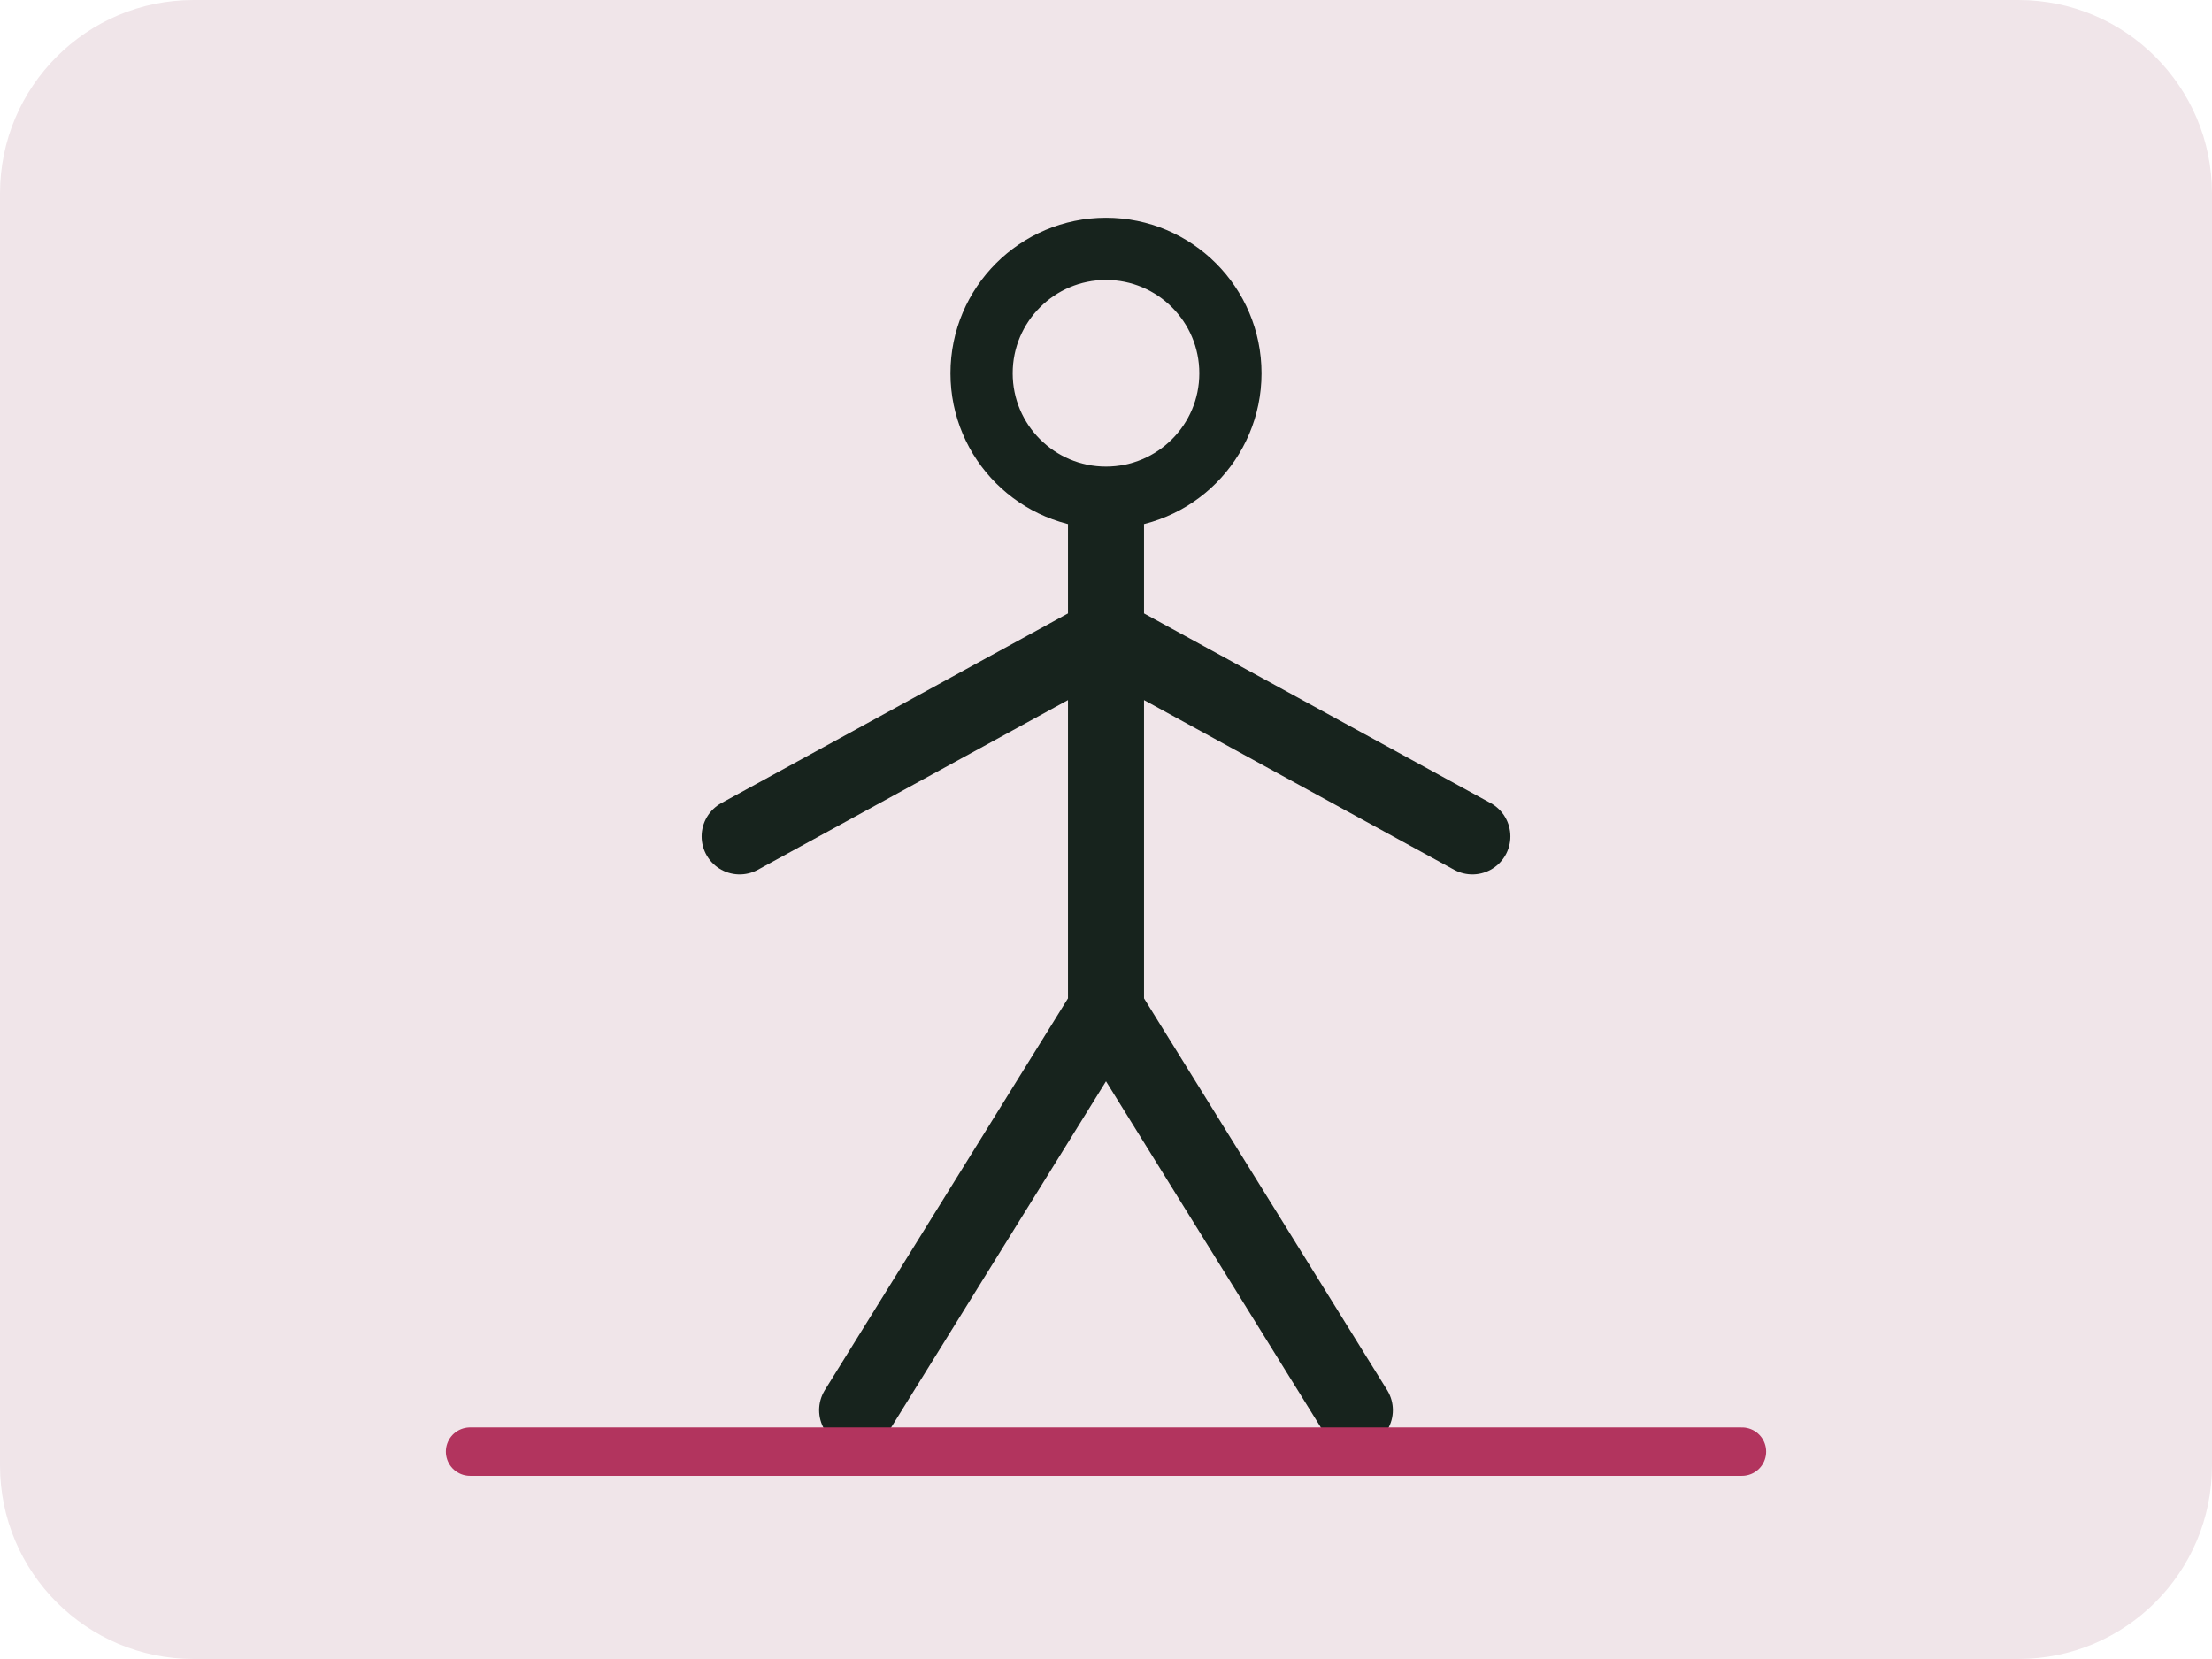
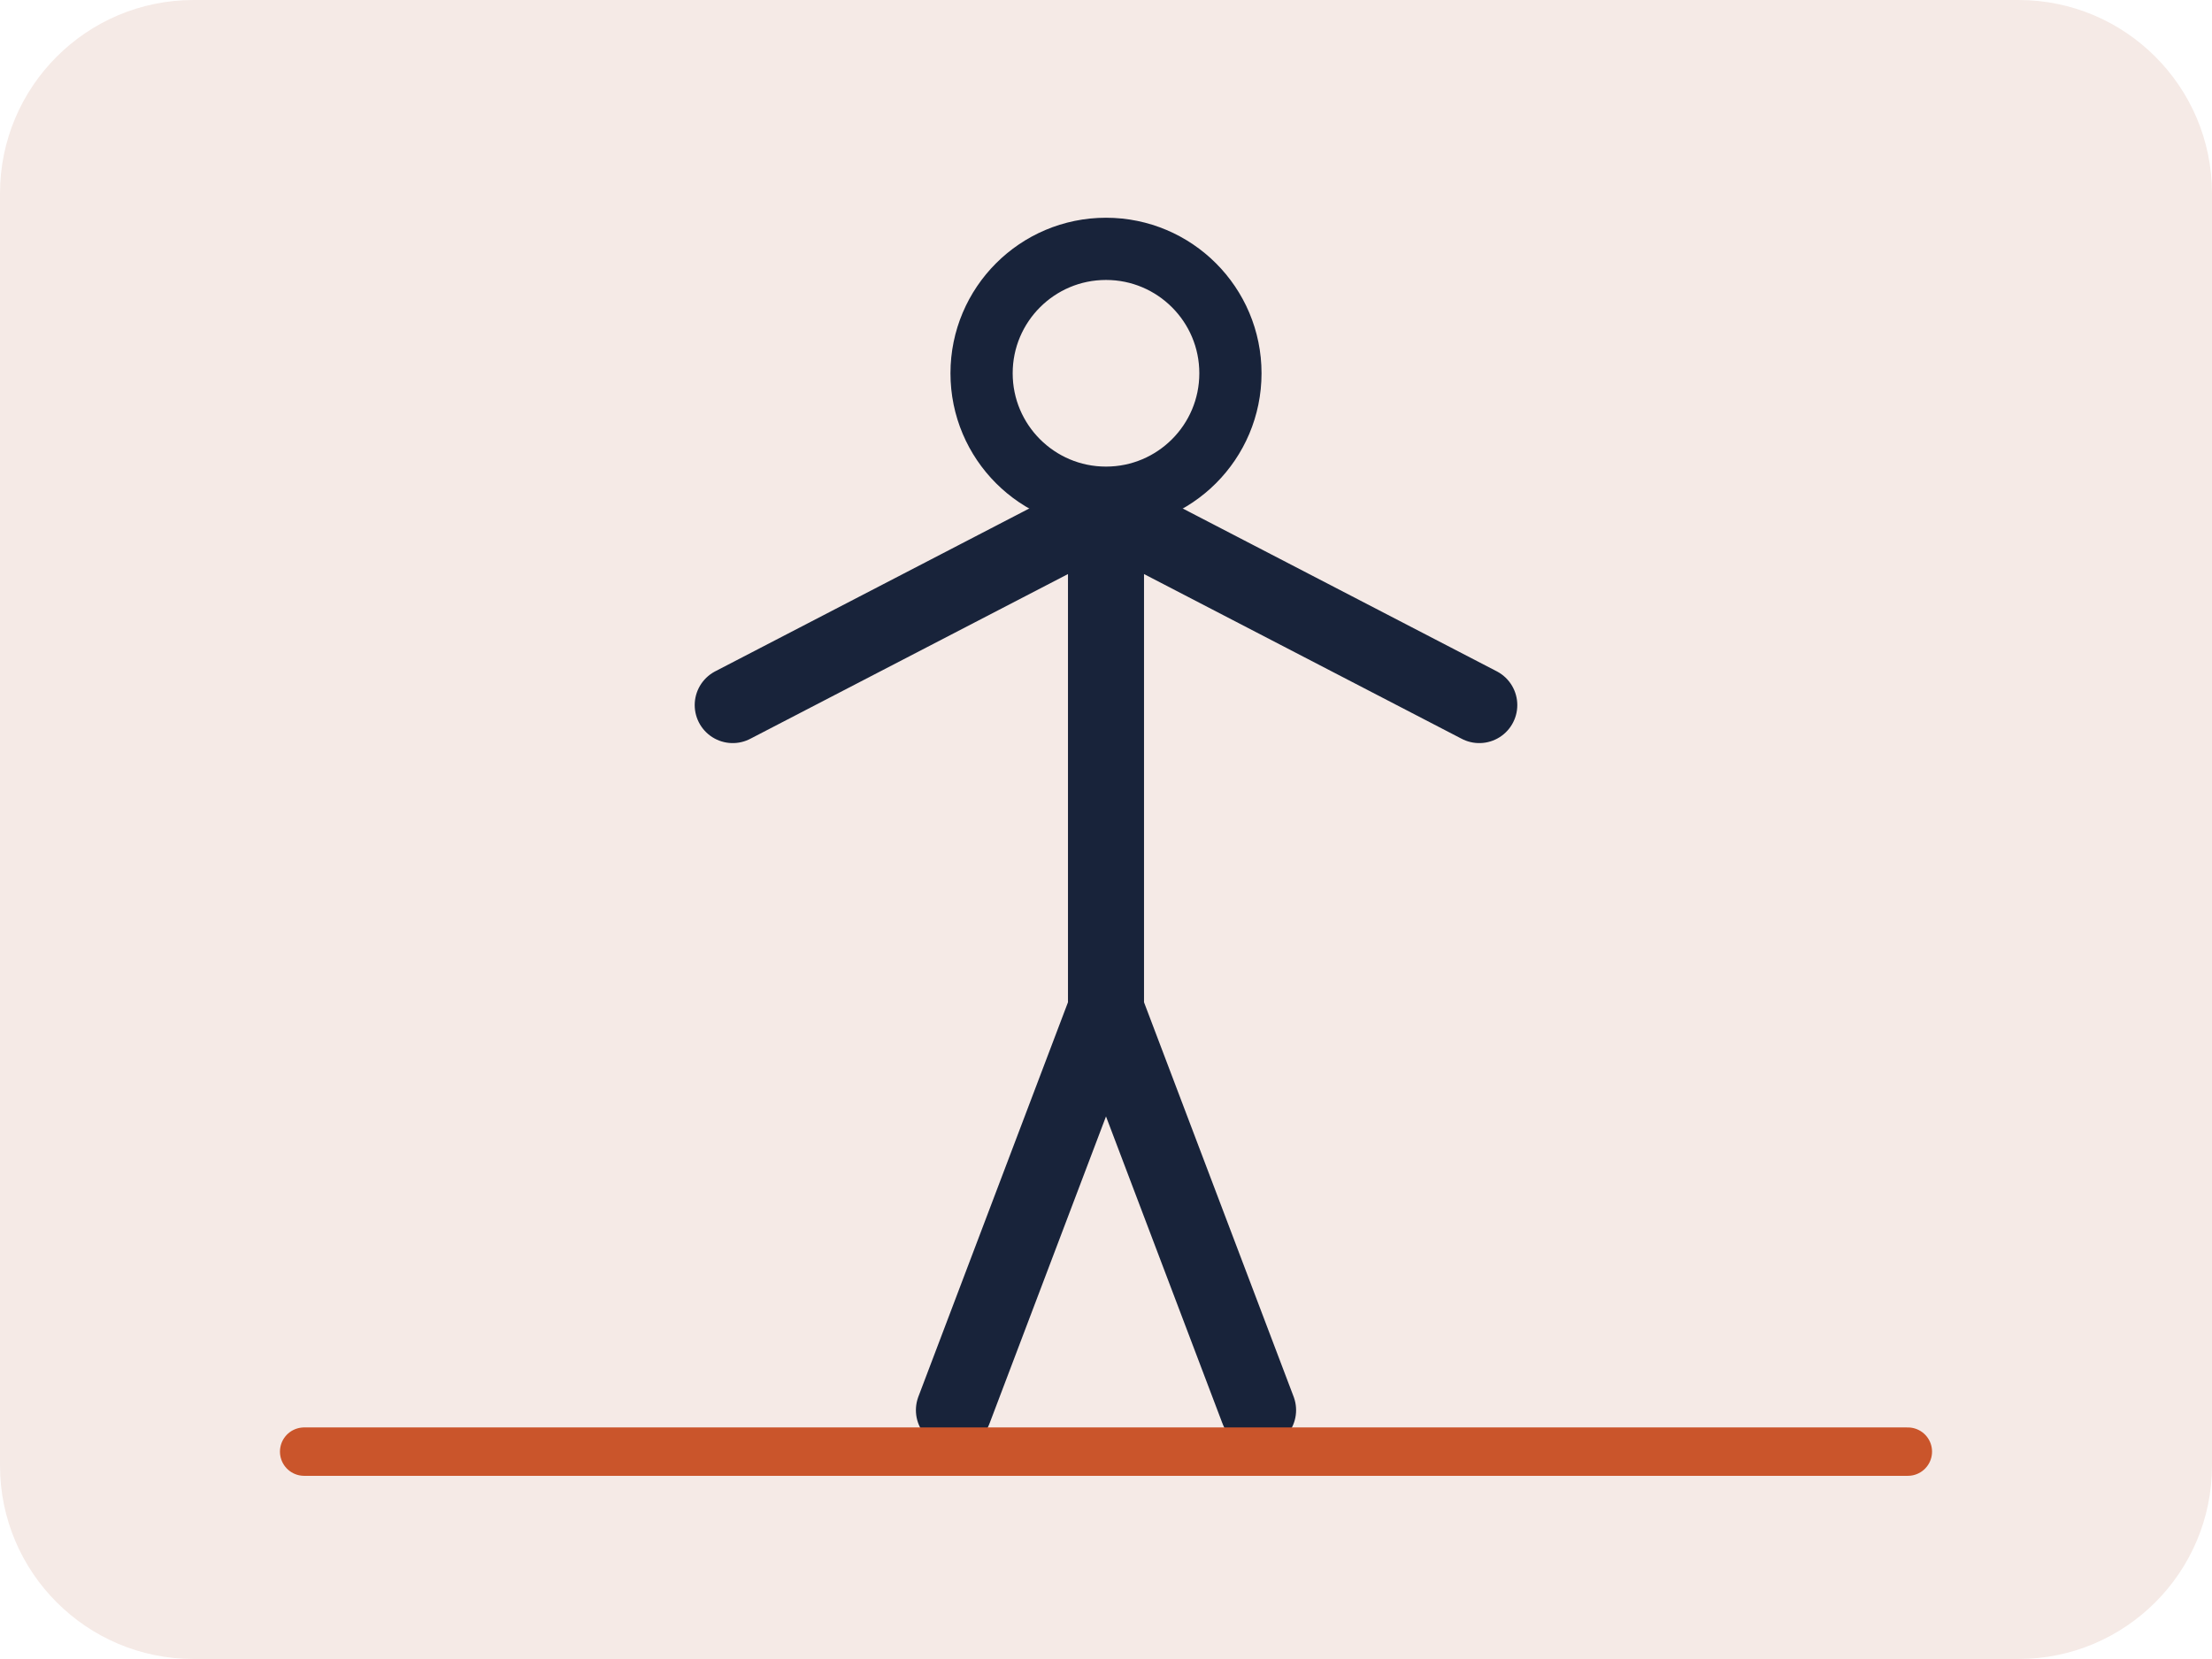
<svg xmlns="http://www.w3.org/2000/svg" viewBox="0 0 320 240" role="img" aria-labelledby="title">
-   <rect width="320" height="240" rx="28" fill="hsl(340 28% 92%)" />
-   <circle cx="160" cy="54" r="18" fill="none" stroke="#17231d" stroke-width="9" />
-   <path d="M160 76v72M160 92l-53 29M160 92l53 29M160 146l-36 58M160 146l36 58" fill="none" stroke="#17231d" stroke-width="11" stroke-linecap="round" stroke-linejoin="round" />
-   <path d="M68 210h184" stroke="hsl(340 55% 45%)" stroke-width="7" stroke-linecap="round" />
+   <rect width="320" height="240" rx="28" fill="hsl(16 42% 93%)" />
+   <circle cx="160" cy="54" r="18" fill="none" stroke="#18233a" stroke-width="9" />
+   <path d="M160 76v72M160 74l-54 28M160 74l54 28M160 146l-22 58M160 146l22 58" fill="none" stroke="#18233a" stroke-width="11" stroke-linecap="round" stroke-linejoin="round" />
+   <path d="M44 210h232" stroke="hsl(16 65% 48%)" stroke-width="7" stroke-linecap="round" />
</svg>
